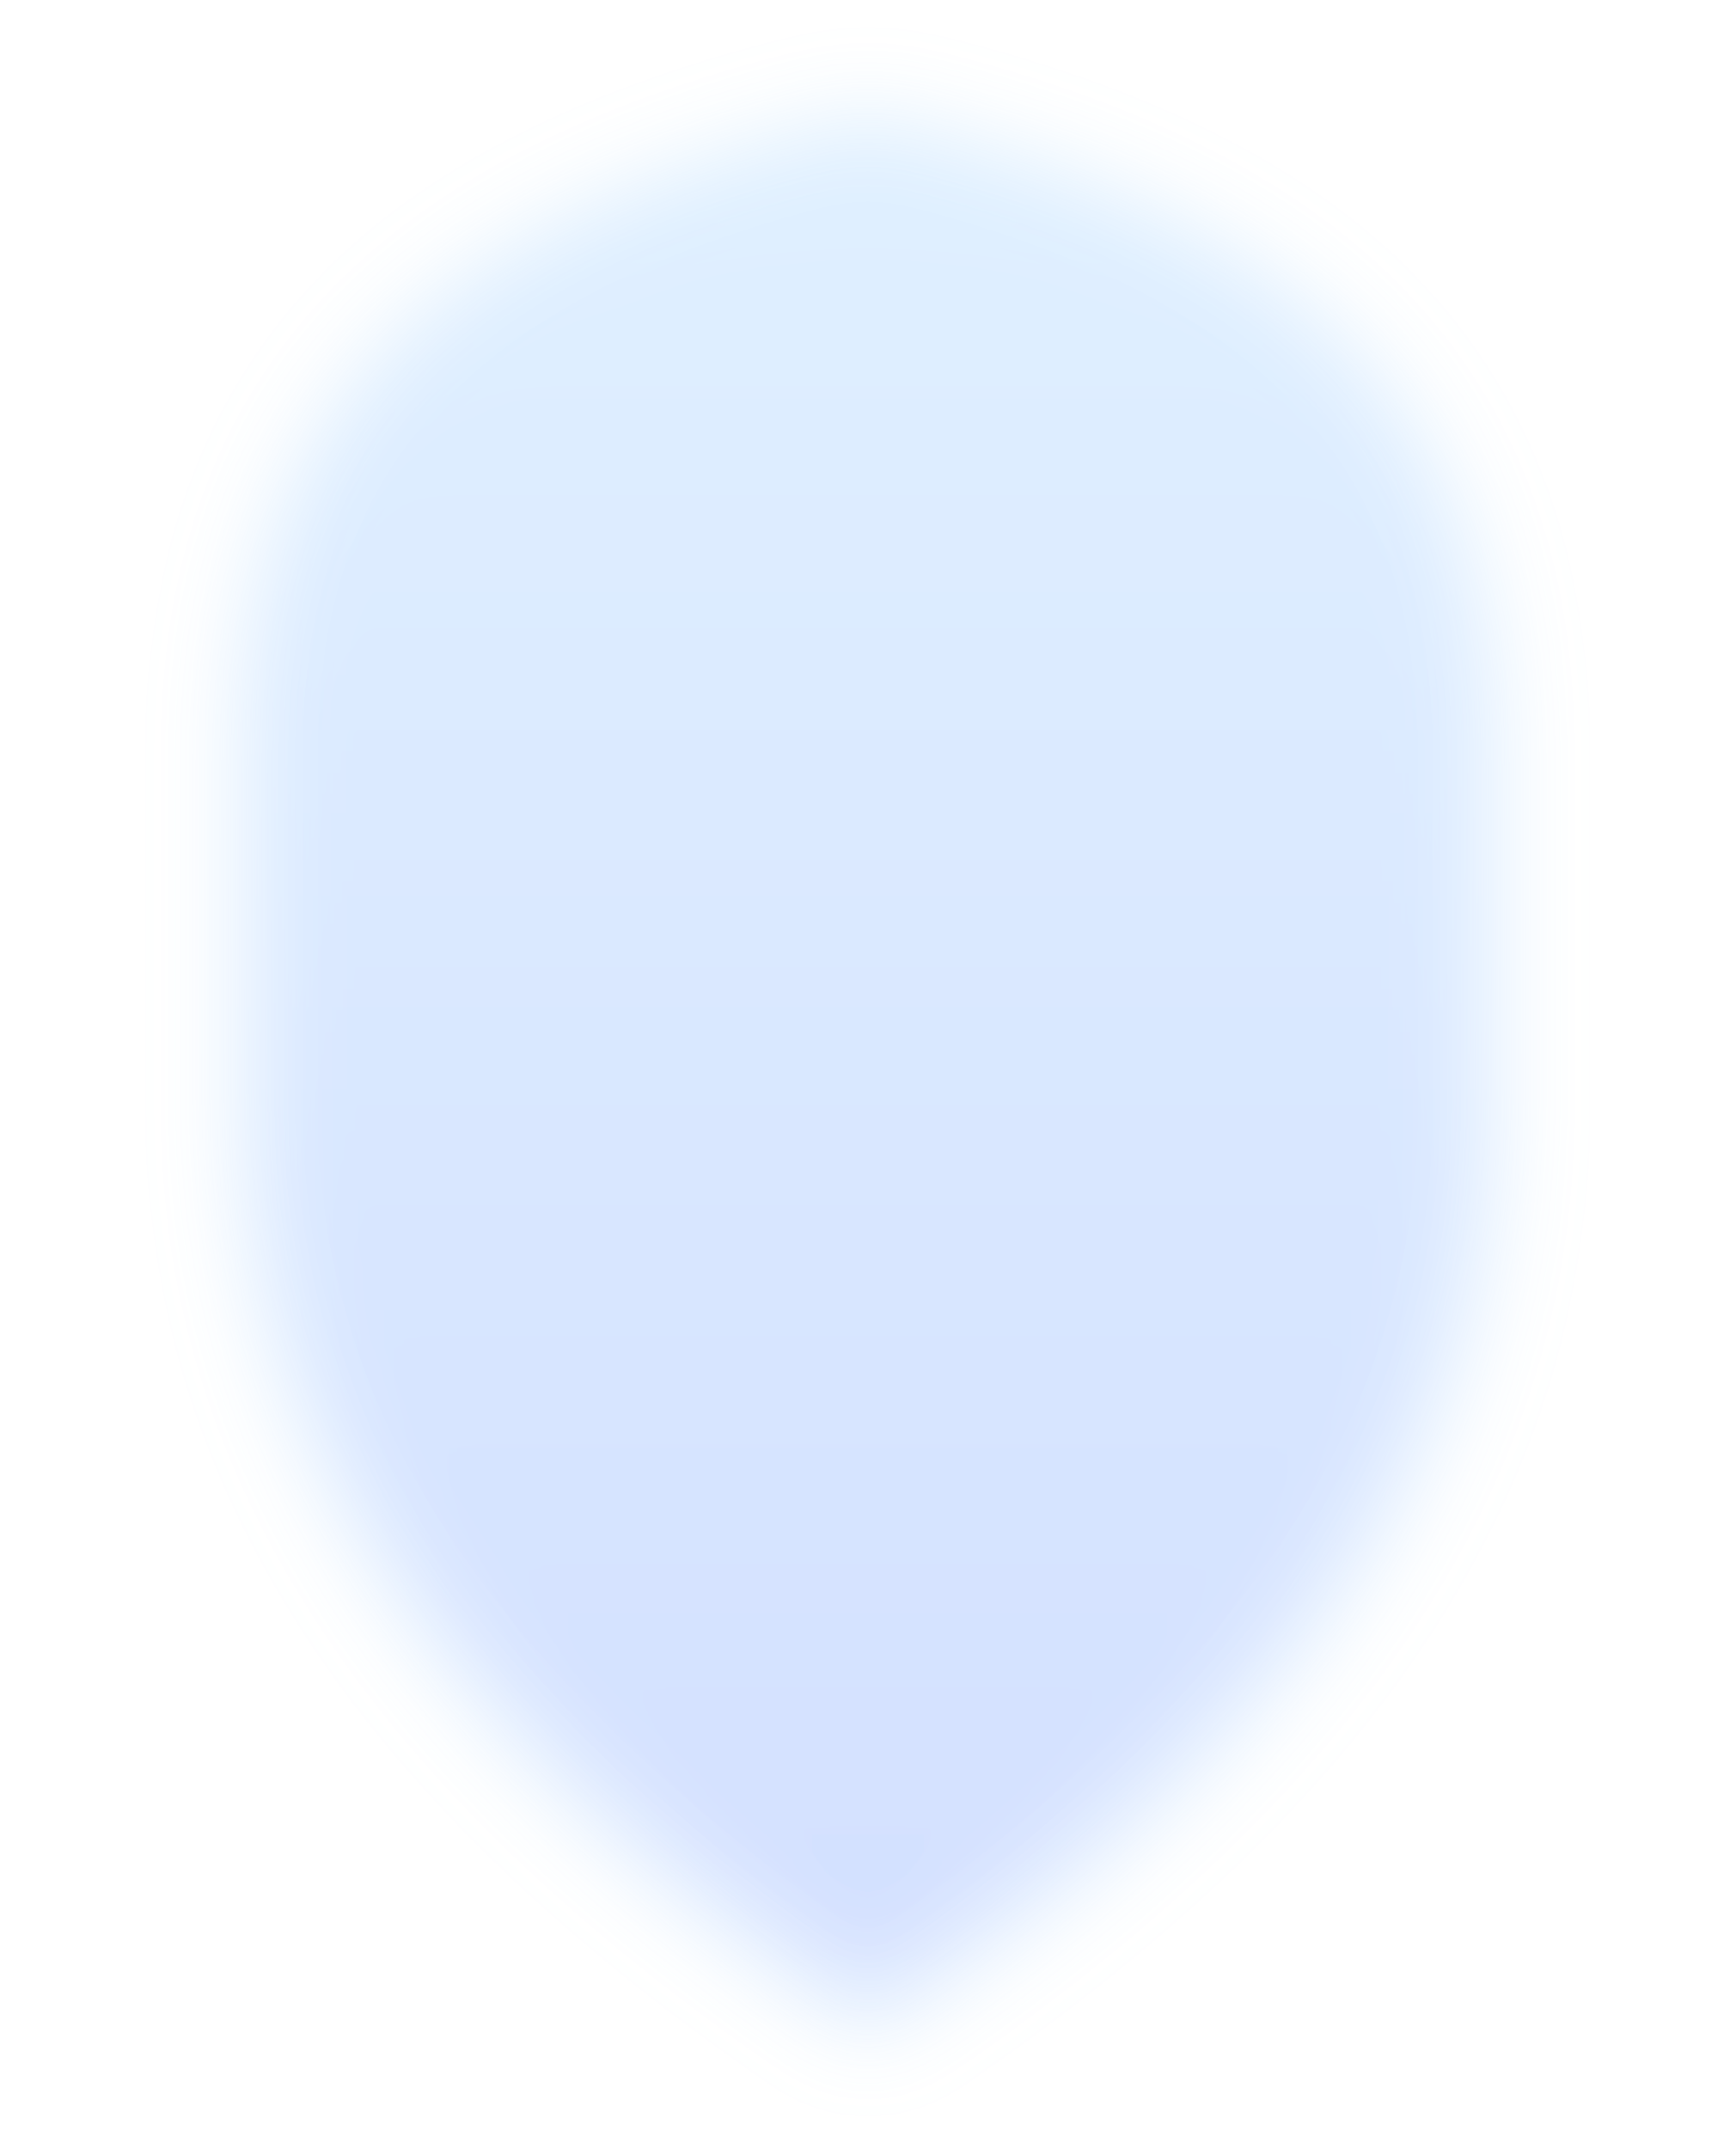
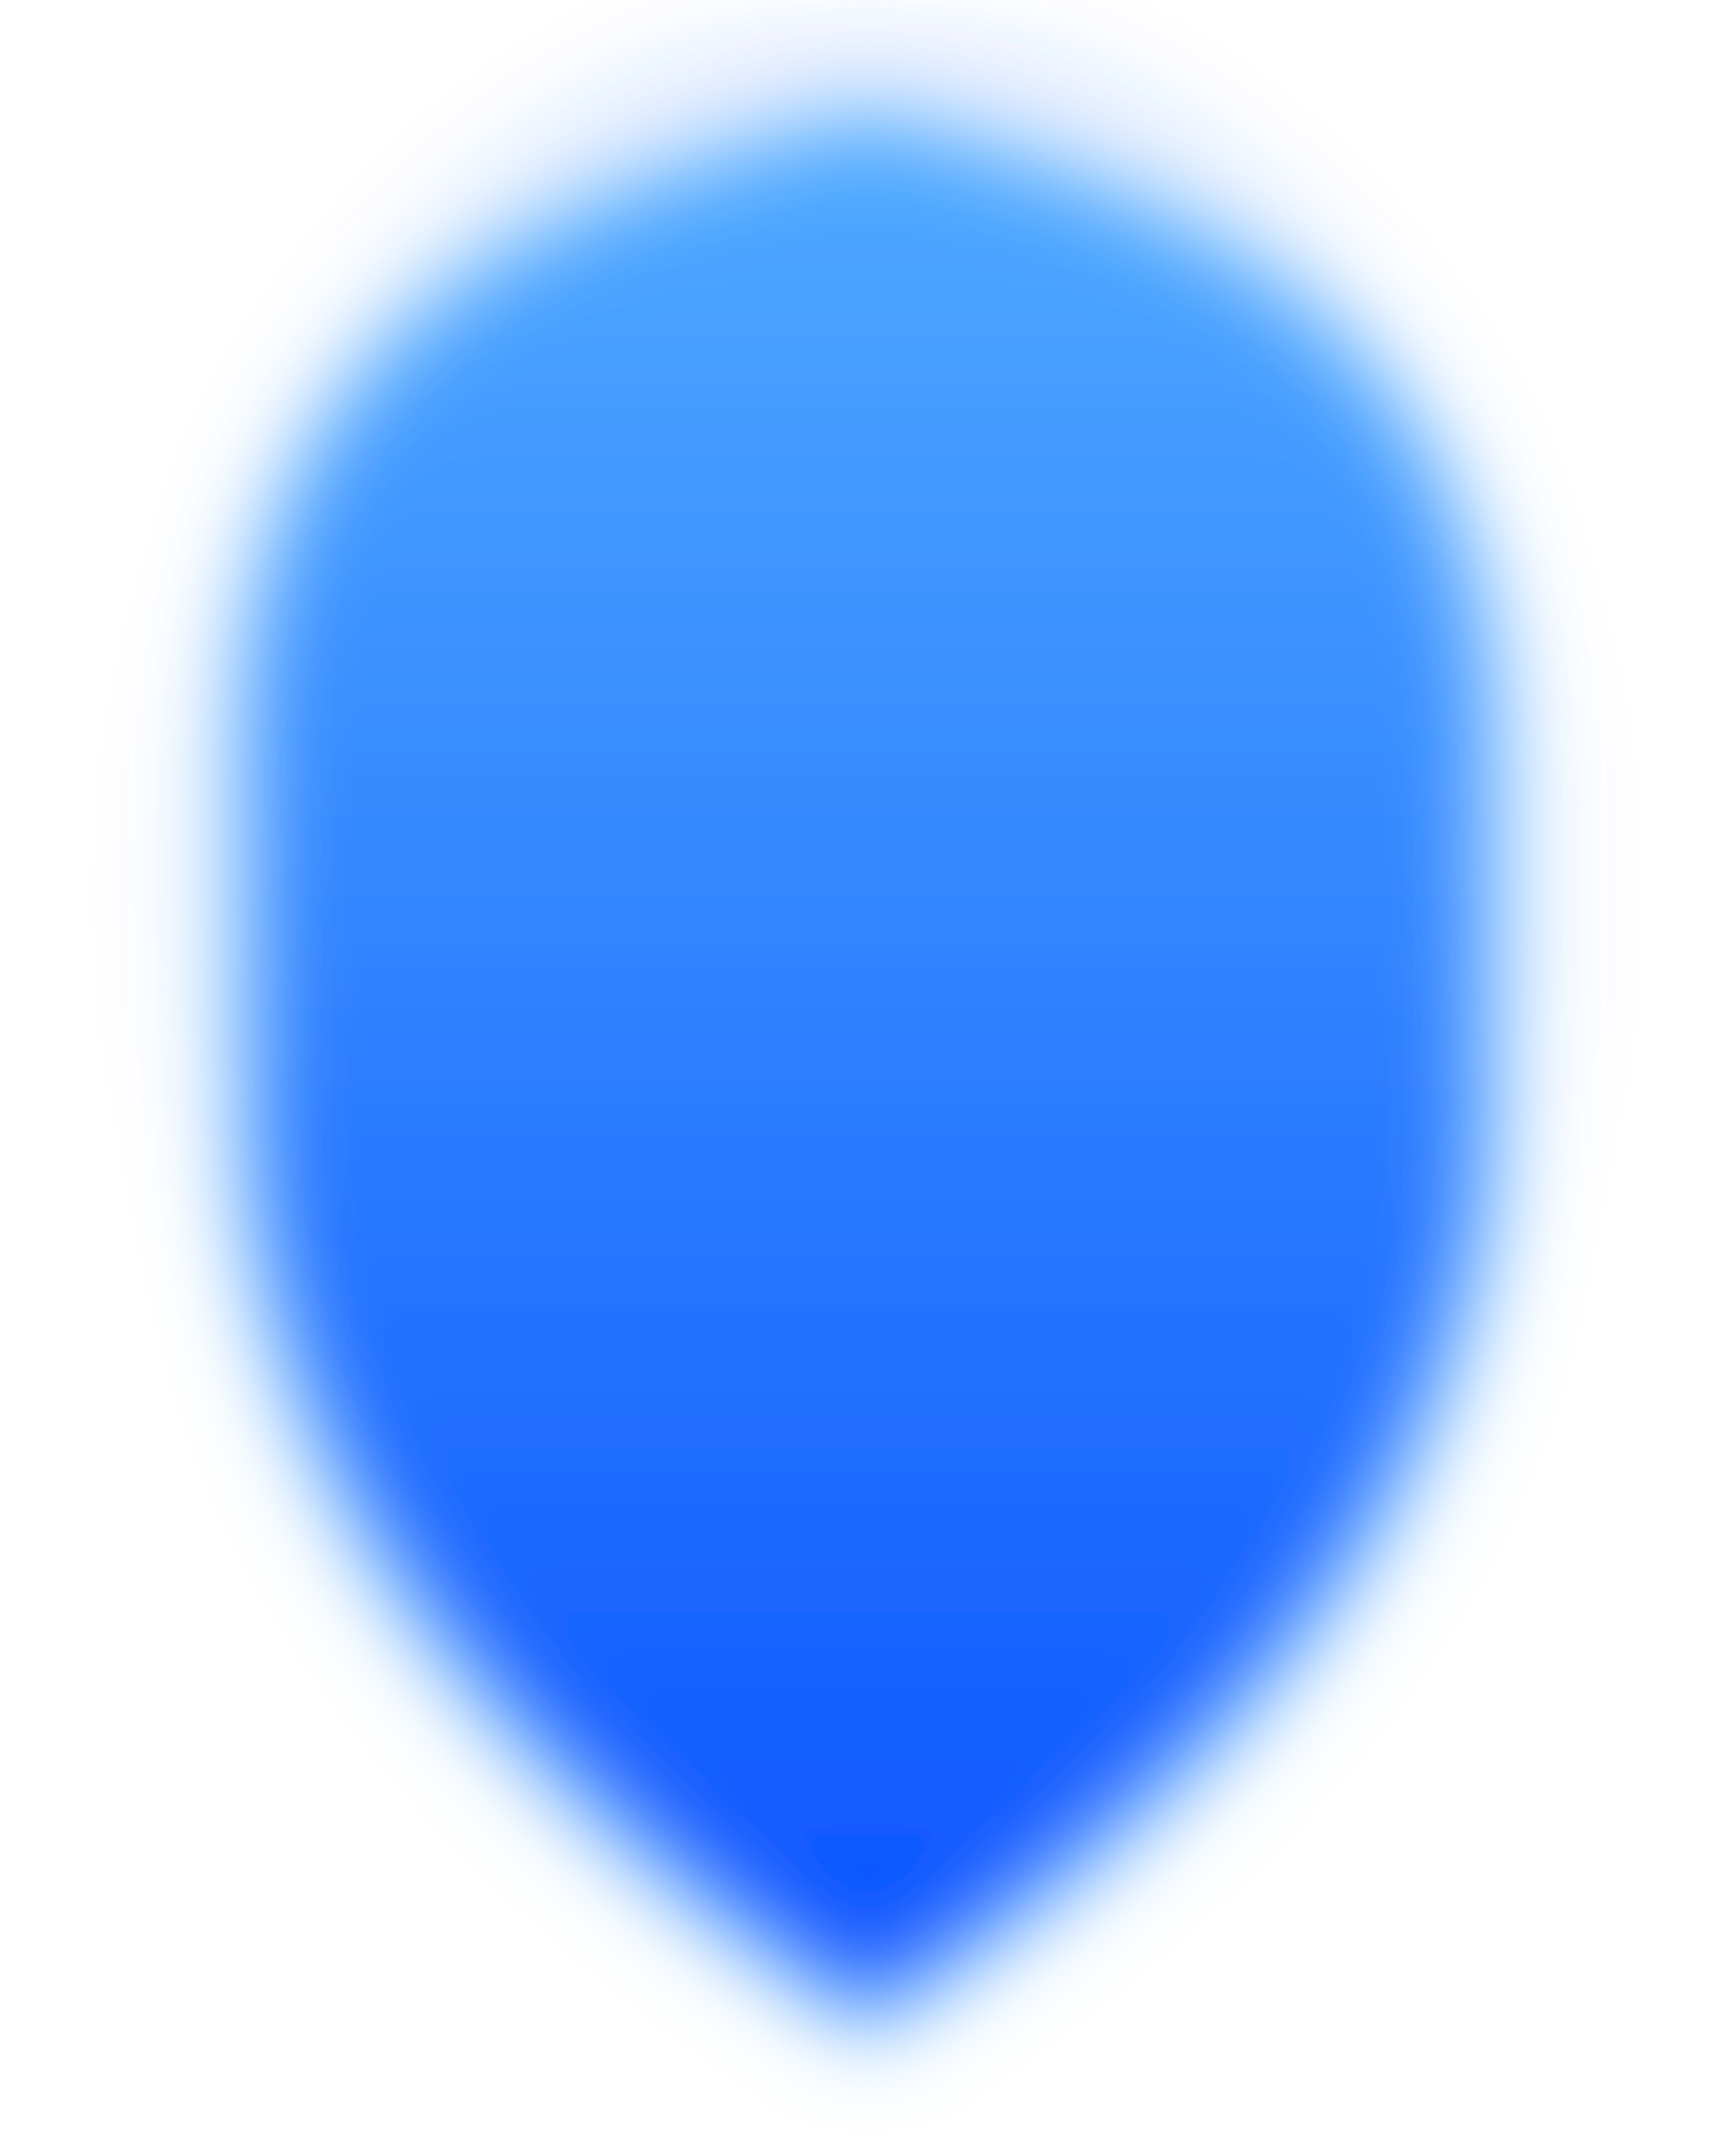
<svg xmlns="http://www.w3.org/2000/svg" viewBox="0 0 420 520" width="420" height="520">
  <defs>
    <linearGradient id="shieldGradient" x1="0%" y1="0%" x2="0%" y2="100%">
      <stop offset="0%" stop-color="#4FA9FF" />
      <stop offset="100%" stop-color="#0B52FF" />
    </linearGradient>
    <filter id="blur">
      <feGaussianBlur stdDeviation="10" />
    </filter>
  </defs>
-   <g opacity="0.18" filter="url(#blur)">
+   <radialGradient id="outerGlow" cx="50%" cy="35%" r="70%">
+     <stop offset="0%" stop-color="#4ea3ff" stop-opacity="0.55" />
+     <stop offset="45%" stop-color="#246dff" stop-opacity="0.25" />
+     <stop offset="100%" stop-color="#246dff" stop-opacity="0" />
+   </radialGradient>
+   <linearGradient id="shieldBody" x1="0%" y1="0%" x2="0%" y2="100%">
+     <stop offset="0%" stop-color="#2e73ff" />
+     <stop offset="30%" stop-color="#1c56d7" />
+     <stop offset="70%" stop-color="#103ba5" />
+     <stop offset="100%" stop-color="#08246f" />
+   </linearGradient>
+   <g filter="url(#blur)">
+     <ellipse cx="210" cy="220" rx="170" ry="215" fill="url(#outerGlow)" opacity="0.55" />
    <path d="M210 30          C300 50 360 90 360 180          L360 270          C360 360 300 430 210 490          C120 430 60 360 60 270          L60 180          C60 90 120 50 210 30 Z" fill="url(#shieldGradient)" stroke="#74C0FF" stroke-width="8" />
  </g>
</svg>
